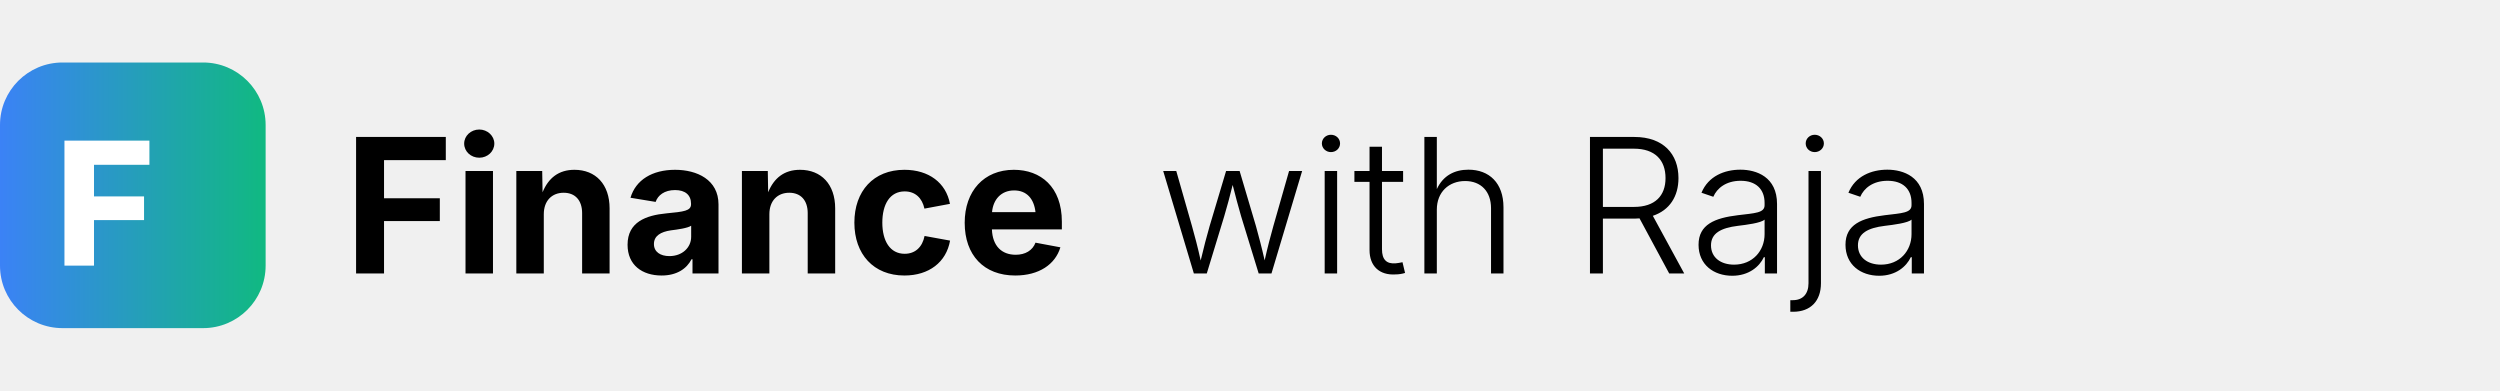
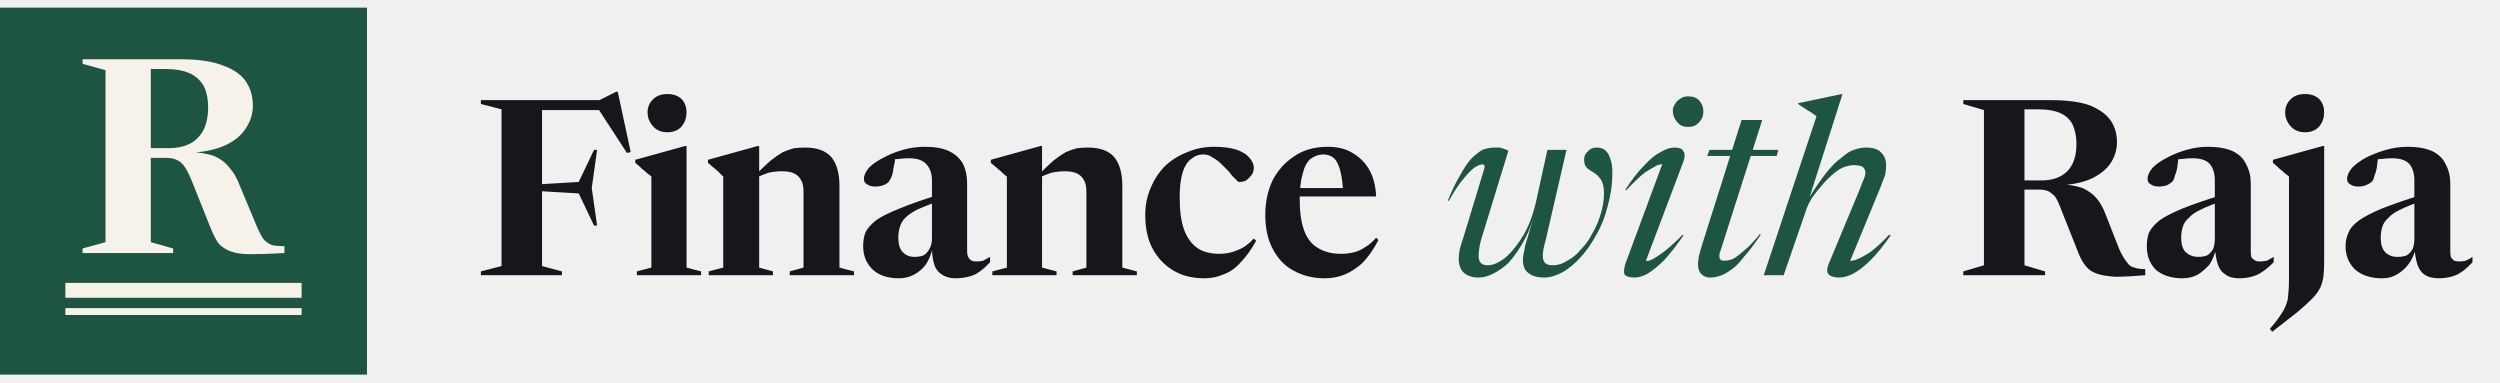
- <svg xmlns="http://www.w3.org/2000/svg" viewBox="0 0 320 50" fill="none">
-   <defs>
-     <linearGradient id="grad" x1="0%" y1="0%" x2="100%" y2="0%">
-       <stop offset="0%" style="stop-color:#3b82f6" />
-       <stop offset="100%" style="stop-color:#10b981" />
-     </linearGradient>
-   </defs>
-   <rect x="0" y="8" width="34" height="34" rx="8" fill="url(#grad)" />
-   <text x="7" y="34" font-family="system-ui, -apple-system, sans-serif" font-size="22" font-weight="800" fill="#fff">F</text>
-   <text x="44" y="35" font-family="system-ui, -apple-system, sans-serif" font-size="24" font-weight="700" fill="currentColor">Finance</text>
-   <text x="148" y="35" font-family="system-ui, -apple-system, sans-serif" font-size="24" font-weight="300" fill="currentColor">with Raja</text>
+ <svg xmlns="http://www.w3.org/2000/svg" viewBox="0 0 327 50" role="img" aria-label="Finance with Raja">
+   <g transform="translate(0 1) scale(.75)">
+     <rect width="64" height="64" fill="#1D5442" />
+     <path fill="#F6F2E9" d="M29.4 24.5Q32.8 24.5 34.5 22.7Q36.3 20.9 36.3 17.4Q36.3 15.3 35.6 13.8Q34.8 12.3 33.2 11.5Q31.5 10.7 28.8 10.7H20L21.3 9H31.4Q36.2 9 38.9 10.1Q41.7 11.1 42.9 12.9Q44.1 14.7 44.1 17.1Q44.1 19.2 42.9 21Q41.7 22.9 39.3 24Q36.9 25.1 33.4 25.3V25.2Q35.8 25.3 37.4 25.9Q39 26.6 40 27.9Q41.1 29.1 41.8 31L44.6 37.7Q45.3 39.4 45.9 40.3Q46.6 41.1 47.4 41.4Q48.2 41.6 49.6 41.6V42.8Q46 43 43.7 43Q41.5 43 40.2 42.5Q38.9 42 38.1 41.1Q37.4 40.1 36.8 38.6L33.4 30.1Q32.7 28.4 32.1 27.6Q31.5 26.8 30.7 26.5Q30 26.2 29 26.2H21.1L19.8 24.5ZM26.3 9V40.9L30.2 42V42.8H14.4V42L18.4 40.9V10.9L14.4 9.8V9Z" />
+     <rect x="11.4" y="48" width="41.2" height="2.6" fill="#F6F2E9" />
+     <rect x="11.4" y="52.4" width="41.2" height="1.2" fill="#F6F2E9" />
+   </g>
+   <path fill="#15171C" d="M78.1 19.6 77.4 24.6 78.1 29.5H77.7L75.7 25.3L68.9 24.9V24.2L75.7 23.8L77.7 19.6ZM80.6 12H80.8L82.5 19.9L82 20L77.9 13.7L80.5 14.4H67.8V13.1H78.4ZM70.9 13.1V34.8L73.5 35.5V36H62.9V35.5L65.6 34.8V14.3L62.9 13.6V13.1Z M87.3 17.3Q86.1 17.3 85.4 16.5Q84.7 15.7 84.7 14.7Q84.7 13.7 85.4 13Q86.1 12.3 87.3 12.3Q88.5 12.3 89.2 13Q89.8 13.7 89.8 14.7Q89.8 15.7 89.2 16.5Q88.5 17.3 87.3 17.3ZM89.8 19.1V22.4V35L91.7 35.5V36H83.3V35.5L85.2 35V23.1Q85 22.9 84.7 22.7Q84.4 22.4 84 22.1Q83.6 21.7 83.1 21.3V20.9L89.6 19.1Z M99.3 22.7V35L101.1 35.5V36H92.7V35.5L94.6 35V23.1Q94.4 22.9 93.9 22.4Q93.4 22 92.6 21.3V20.9L99.1 19.1H99.3ZM103.3 35.5 105.1 35V25.1Q105.1 24.1 104.8 23.6Q104.5 23 103.9 22.7Q103.3 22.4 102.3 22.4Q101.4 22.4 100.5 22.6Q99.6 22.9 98.8 23.3L98.7 23Q99.9 21.8 100.8 21Q101.7 20.3 102.4 19.9Q103.1 19.6 103.8 19.4Q104.5 19.3 105.3 19.3Q107.6 19.3 108.7 20.5Q109.8 21.8 109.8 24.3V35L111.7 35.5V36H103.3Z M122.7 25.5 122.8 26.3Q121.1 26.9 120 27.4Q119 27.9 118.4 28.5Q117.9 29 117.7 29.7Q117.5 30.3 117.5 31.1Q117.5 32.4 118.1 33Q118.7 33.6 119.6 33.6Q120.3 33.6 120.8 33.4Q121.3 33.1 121.6 32.5Q121.9 32 121.9 31.1V23.6Q121.9 22.2 121.1 21.4Q120.4 20.7 118.9 20.7Q118.2 20.7 117.5 20.8Q116.8 20.8 116.4 21L117.1 20.2Q117.1 21.1 116.9 21.8Q116.8 22.5 116.7 22.9Q116.5 23.4 116.3 23.7Q116.1 24 115.6 24.2Q115.1 24.4 114.5 24.4Q113.8 24.4 113.4 24.1Q113 23.9 113 23.4Q113 22.7 113.7 21.9Q114.4 21.2 115.6 20.6Q116.7 20 118.1 19.6Q119.5 19.2 121 19.2Q123 19.2 124.2 19.8Q125.4 20.4 126 21.5Q126.5 22.6 126.5 24V32.9Q126.5 33.4 126.7 33.7Q126.8 33.9 127.1 34.1Q127.4 34.2 127.7 34.2Q128.2 34.2 128.6 34.1Q129 33.9 129.5 33.6V34.3Q128.3 35.6 127.3 36Q126.2 36.4 125 36.4Q123.9 36.4 123.2 35.9Q122.5 35.5 122.2 34.6Q121.9 33.7 121.9 32.3L122 32.4Q121.7 33.7 121.1 34.6Q120.5 35.4 119.6 35.9Q118.7 36.4 117.6 36.4Q115.4 36.4 114.2 35.3Q112.9 34.1 112.9 32.2Q112.9 31.2 113.2 30.4Q113.6 29.6 114.6 28.8Q115.6 28.1 117.6 27.3Q119.5 26.5 122.7 25.5Z M136.3 22.7V35L138.2 35.5V36H129.8V35.5L131.7 35V23.1Q131.4 22.9 130.9 22.4Q130.4 22 129.6 21.3V20.9L136.1 19.1H136.3ZM140.3 35.5 142.1 35V25.1Q142.1 24.1 141.8 23.6Q141.5 23 140.9 22.7Q140.3 22.4 139.3 22.4Q138.4 22.4 137.5 22.6Q136.6 22.9 135.8 23.3L135.7 23Q136.9 21.8 137.8 21Q138.7 20.3 139.4 19.9Q140.1 19.6 140.8 19.4Q141.5 19.3 142.3 19.3Q144.6 19.3 145.7 20.5Q146.8 21.8 146.8 24.3V35L148.7 35.5V36H140.3Z M158.8 19.2Q160.6 19.2 161.8 19.6Q162.9 20 163.4 20.6Q164 21.3 164 21.9Q164 22.5 163.7 22.9Q163.4 23.3 163 23.6Q162.6 23.8 162.1 23.8Q161.9 23.8 161.6 23.4Q161.2 23.1 160.8 22.5Q160.3 22 159.8 21.5Q159.2 20.9 158.6 20.6Q158.1 20.2 157.4 20.2Q156.5 20.2 155.8 20.8Q155.1 21.3 154.7 22.5Q154.3 23.8 154.3 25.8Q154.3 28.5 154.9 30.1Q155.5 31.7 156.7 32.5Q157.8 33.2 159.5 33.2Q160.8 33.2 161.9 32.7Q163 32.3 164 31.2L164.3 31.5Q163.3 33.3 162.2 34.4Q161.2 35.5 160 35.9Q158.9 36.4 157.5 36.4Q155.2 36.4 153.5 35.4Q151.8 34.4 150.8 32.6Q149.8 30.8 149.8 28.1Q149.8 26.2 150.5 24.6Q151.2 22.9 152.4 21.7Q153.7 20.5 155.3 19.9Q156.9 19.2 158.8 19.2Z M173.7 19.2Q175.6 19.2 176.9 20Q178.3 20.8 179.1 22.2Q179.9 23.6 180 25.7H169.3V24.6H177.8L175.7 25.3Q175.6 23.4 175.3 22.3Q175 21.2 174.5 20.7Q173.9 20.2 173.1 20.2Q172.2 20.2 171.4 20.8Q170.7 21.4 170.4 22.7Q170 24 170 26.1Q170 28.6 170.6 30.2Q171.2 31.8 172.5 32.5Q173.7 33.2 175.4 33.2Q176.3 33.2 177.1 33Q177.9 32.8 178.6 32.3Q179.3 31.9 180 31.1L180.3 31.4Q179.3 33.3 178.2 34.4Q177.1 35.4 175.9 35.9Q174.7 36.4 173.3 36.4Q171 36.4 169.2 35.4Q167.5 34.5 166.5 32.6Q165.5 30.8 165.5 28.1Q165.5 25.7 166.4 23.7Q167.4 21.7 169.2 20.5Q171 19.2 173.7 19.2Z M267 23.6Q269.2 23.6 270.4 22.4Q271.6 21.2 271.6 18.8Q271.6 17.4 271.1 16.3Q270.6 15.3 269.5 14.8Q268.4 14.3 266.6 14.3H260.6L261.5 13.1H268.3Q271.5 13.1 273.4 13.8Q275.3 14.6 276.1 15.8Q276.9 17 276.9 18.6Q276.9 20 276.1 21.3Q275.3 22.5 273.7 23.3Q272 24.1 269.7 24.2V24.1Q271.3 24.2 272.4 24.6Q273.5 25.1 274.2 25.9Q274.9 26.7 275.4 28L277.2 32.6Q277.7 33.7 278.2 34.3Q278.6 34.9 279.2 35Q279.7 35.2 280.6 35.2V36Q278.2 36.2 276.7 36.2Q275.1 36.1 274.3 35.8Q273.4 35.5 272.9 34.9Q272.3 34.2 271.9 33.2L269.6 27.4Q269.2 26.3 268.8 25.7Q268.3 25.2 267.9 25Q267.4 24.8 266.7 24.8H261.3L260.4 23.6ZM264.8 13.1V34.7L267.5 35.5V36H256.8V35.5L259.5 34.7V14.4L256.8 13.6V13.1Z M290.6 25.5 290.6 26.3Q288.9 26.9 287.9 27.4Q286.8 27.9 286.3 28.5Q285.7 29 285.5 29.7Q285.3 30.3 285.3 31.1Q285.3 32.4 285.9 33Q286.6 33.6 287.5 33.6Q288.2 33.6 288.7 33.4Q289.2 33.1 289.5 32.5Q289.7 32 289.7 31.1V23.6Q289.7 22.2 289 21.4Q288.3 20.7 286.8 20.7Q286 20.7 285.4 20.8Q284.7 20.8 284.3 21L285 20.2Q284.9 21.1 284.8 21.8Q284.7 22.5 284.5 22.9Q284.4 23.4 284.2 23.7Q283.9 24 283.5 24.2Q283 24.4 282.4 24.4Q281.7 24.4 281.3 24.1Q280.9 23.9 280.9 23.4Q280.9 22.7 281.6 21.9Q282.3 21.2 283.5 20.6Q284.6 20 286 19.6Q287.4 19.2 288.8 19.2Q290.8 19.2 292.1 19.8Q293.3 20.4 293.8 21.5Q294.4 22.6 294.4 24V32.9Q294.4 33.4 294.5 33.7Q294.7 33.9 295 34.1Q295.2 34.2 295.6 34.2Q296 34.2 296.5 34.1Q296.9 33.9 297.4 33.6V34.3Q296.1 35.6 295.1 36Q294.1 36.4 292.9 36.4Q291.7 36.4 291.1 35.9Q290.4 35.5 290.1 34.6Q289.8 33.7 289.7 32.3L289.9 32.4Q289.6 33.7 289 34.6Q288.3 35.4 287.5 35.9Q286.6 36.4 285.5 36.4Q283.3 36.4 282 35.3Q280.8 34.1 280.8 32.2Q280.8 31.2 281.1 30.4Q281.5 29.6 282.5 28.8Q283.5 28.1 285.4 27.3Q287.4 26.5 290.6 25.5Z M301.5 17.3Q300.3 17.3 299.6 16.5Q298.9 15.7 298.9 14.7Q298.9 13.7 299.6 13Q300.3 12.3 301.5 12.3Q302.7 12.3 303.4 13Q304 13.7 304 14.7Q304 15.7 303.4 16.5Q302.7 17.3 301.5 17.3ZM299.4 23.1Q299.2 22.9 298.9 22.7Q298.6 22.4 298.2 22.1Q297.8 21.7 297.3 21.3V20.9L303.8 19.1H304V22.4V34.4Q304 35.4 303.9 36.2Q303.8 36.9 303.5 37.6Q303.1 38.4 302.4 39.1Q301.6 39.9 300.4 40.9Q299.1 41.9 297.2 43.4L296.9 43Q297.8 42 298.3 41.2Q298.8 40.5 299 39.9Q299.3 39.2 299.3 38.5Q299.4 37.7 299.4 36.6Z M316.7 25.5 316.7 26.3Q315 26.9 314 27.4Q312.9 27.9 312.4 28.5Q311.8 29 311.6 29.7Q311.4 30.3 311.4 31.1Q311.4 32.4 312 33Q312.6 33.6 313.6 33.6Q314.3 33.6 314.8 33.4Q315.3 33.1 315.6 32.5Q315.8 32 315.8 31.1V23.6Q315.8 22.2 315.1 21.4Q314.4 20.7 312.9 20.7Q312.1 20.7 311.5 20.8Q310.8 20.8 310.4 21L311.1 20.2Q311 21.1 310.9 21.8Q310.8 22.5 310.6 22.9Q310.5 23.4 310.3 23.7Q310 24 309.5 24.2Q309.1 24.4 308.5 24.4Q307.8 24.4 307.4 24.1Q307 23.9 307 23.4Q307 22.7 307.7 21.9Q308.4 21.2 309.5 20.6Q310.7 20 312.1 19.6Q313.5 19.2 314.9 19.2Q316.9 19.2 318.2 19.8Q319.4 20.4 319.9 21.5Q320.5 22.6 320.5 24V32.9Q320.5 33.4 320.6 33.7Q320.8 33.9 321 34.1Q321.3 34.2 321.7 34.2Q322.1 34.2 322.5 34.1Q323 33.9 323.4 33.6V34.3Q322.2 35.6 321.2 36Q320.2 36.4 319 36.4Q317.8 36.4 317.1 35.9Q316.5 35.5 316.2 34.6Q315.9 33.7 315.8 32.3L316 32.4Q315.7 33.7 315 34.6Q314.4 35.4 313.5 35.9Q312.7 36.4 311.6 36.4Q309.4 36.4 308.1 35.3Q306.8 34.1 306.8 32.2Q306.8 31.2 307.2 30.4Q307.5 29.6 308.6 28.8Q309.6 28.1 311.5 27.3Q313.5 26.5 316.7 25.5Z" />
+   <path fill="#1D5442" d="M202.4 19.6H204.9L202.2 31.3Q202 32 201.9 32.5Q201.8 33.1 201.8 33.5Q201.8 34.1 202.1 34.4Q202.4 34.7 203.1 34.7Q204.1 34.7 205 34.1Q206 33.6 206.8 32.6Q207.7 31.7 208.3 30.5Q209 29.3 209.4 27.9Q209.8 26.6 209.8 25.3Q209.8 24.1 209.4 23.5Q209 22.9 208.5 22.6Q208 22.3 207.6 22Q207.2 21.6 207.2 20.9Q207.2 20.2 207.7 19.8Q208.1 19.3 208.8 19.3Q209.5 19.3 209.9 19.6Q210.4 20 210.6 20.7Q210.9 21.4 210.9 22.6Q210.9 24.8 210.3 26.9Q209.8 29 208.8 30.7Q207.9 32.4 206.7 33.7Q205.6 34.9 204.4 35.6Q203.1 36.3 202 36.3Q200.6 36.3 199.9 35.7Q199.2 35.2 199.2 34Q199.2 33.6 199.3 33.1Q199.4 32.7 199.5 32.1L200.6 28.4H200.6Q200 30.4 199.1 31.9Q198.2 33.4 197.3 34.4Q196.3 35.3 195.3 35.8Q194.3 36.3 193.4 36.3Q192.2 36.3 191.5 35.7Q190.8 35.1 190.8 33.8Q190.8 32.7 191.4 31.1L194.1 22.2Q194.2 21.9 194.2 21.7Q194.1 21.5 193.9 21.5Q193.5 21.5 192.9 21.9Q192.3 22.3 191.5 23.3Q190.6 24.3 189.5 26.3L189.4 26.2Q190.2 24.2 191 22.9Q191.7 21.6 192.4 20.8Q193.2 20 193.9 19.6Q194.7 19.3 195.5 19.3Q195.9 19.3 196.2 19.3Q196.5 19.4 196.8 19.5Q197 19.6 197.3 19.7L193.9 30.8Q193.6 31.7 193.5 32.4Q193.4 33 193.4 33.5Q193.4 34.1 193.7 34.4Q194 34.7 194.6 34.7Q195.6 34.7 196.9 33.7Q198.1 32.7 199.3 30.7Q200.4 28.8 201 26Z M212.6 34.5 217.6 21 217.9 21.5Q217.5 21.4 216.8 21.6Q216.2 21.9 215.1 22.6Q214.1 23.4 212.7 24.9L212.6 24.8Q213.9 22.8 215.1 21.6Q216.2 20.4 217.2 19.9Q218.2 19.3 219 19.3Q220 19.3 220.2 19.8Q220.5 20.2 220.2 21.1L215.1 34.6L214.7 34Q215.1 34.2 215.7 34.1Q216.3 33.9 217.4 33.1Q218.4 32.4 220.1 30.7L220.2 30.8Q218.8 32.8 217.7 34Q216.5 35.2 215.5 35.8Q214.6 36.3 213.8 36.3Q212.8 36.3 212.5 35.9Q212.3 35.5 212.6 34.5ZM218.8 14.5Q218.8 14 219.1 13.6Q219.3 13.2 219.8 12.9Q220.2 12.6 220.8 12.6Q221.8 12.6 222.3 13.2Q222.8 13.8 222.8 14.5Q222.8 15.1 222.6 15.5Q222.3 16 221.9 16.3Q221.5 16.6 220.8 16.6Q219.9 16.6 219.4 16Q218.8 15.3 218.8 14.5Z M223.3 20.4 223.6 19.6H232.6L232.4 20.4ZM225.2 32.3Q225.1 32.6 225 32.9Q224.9 33.1 224.9 33.3Q224.9 33.4 224.9 33.6Q224.9 33.9 225.1 34Q225.2 34.1 225.6 34.1Q226 34.1 226.6 33.9Q227.2 33.6 228.1 32.8Q229 32.1 230.2 30.6L230.3 30.7Q229.1 32.5 228.1 33.6Q227.2 34.8 226.4 35.3Q225.6 35.9 224.9 36.1Q224.3 36.3 223.7 36.3Q223 36.3 222.6 35.9Q222.1 35.5 222.1 34.5Q222.1 34.2 222.2 33.6Q222.3 33.1 222.7 31.8L227.8 15.7H230.5Z M236.2 27.6 233.3 36H230.7L237.6 15.2Q237.3 15 236.9 14.7Q236.5 14.5 236.1 14.2Q235.6 13.9 235.2 13.6L235.2 13.5L240.9 12.3H241L236.5 26.4H236.3Q237.7 24.1 238.8 22.7Q239.9 21.3 240.9 20.6Q241.8 19.8 242.5 19.6Q243.3 19.3 244.1 19.3Q245.5 19.3 246.1 20Q246.7 20.6 246.7 21.6Q246.7 22.1 246.6 22.8Q246.4 23.4 245.8 24.9L241.8 34.6L241.5 34.1Q242 34.2 242.7 34Q243.5 33.7 244.6 33Q245.7 32.2 247.1 30.7L247.3 30.8Q245.9 32.8 244.7 34Q243.5 35.2 242.4 35.8Q241.4 36.3 240.6 36.3Q239.6 36.3 239.2 35.9Q238.8 35.5 239.2 34.5L243.2 24.9Q243.6 23.8 243.8 23.4Q244 22.9 244 22.6Q244 22.1 243.6 21.8Q243.2 21.6 242.5 21.6Q241.5 21.6 240.5 22.2Q239.5 22.9 238.6 23.9Q237.7 24.9 237 25.9Q236.4 26.9 236.2 27.6Z" />
</svg>
